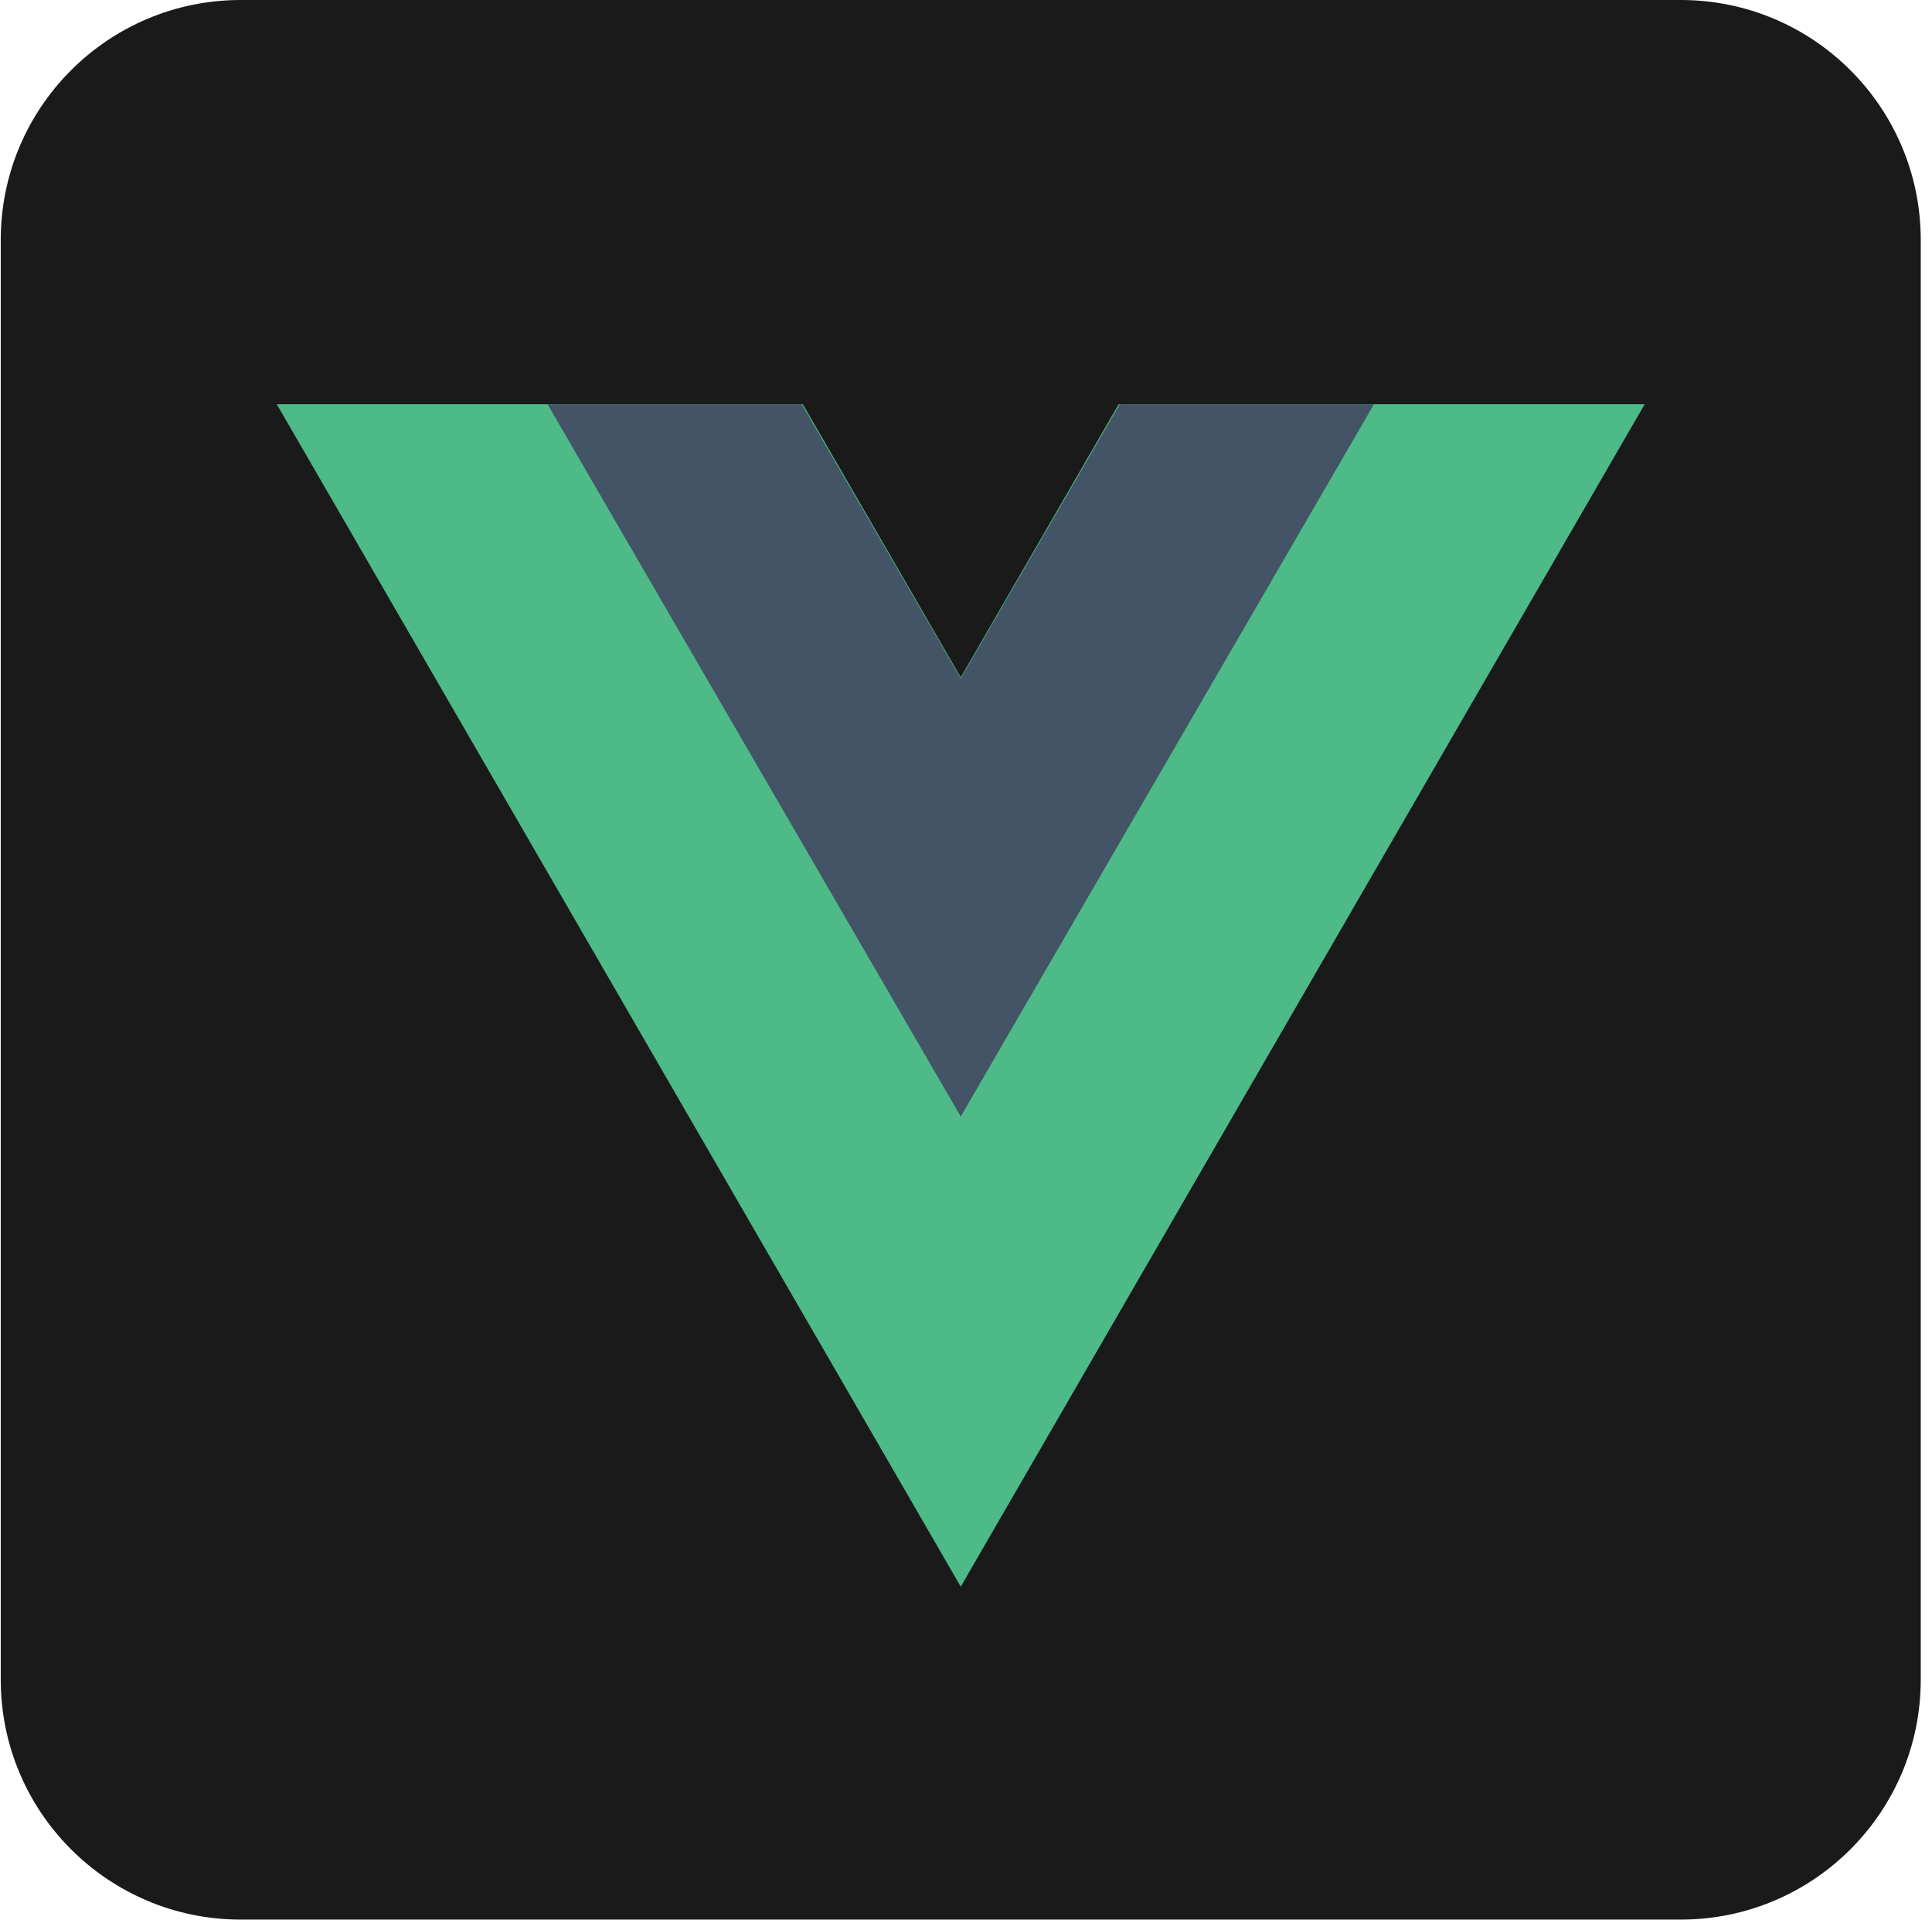
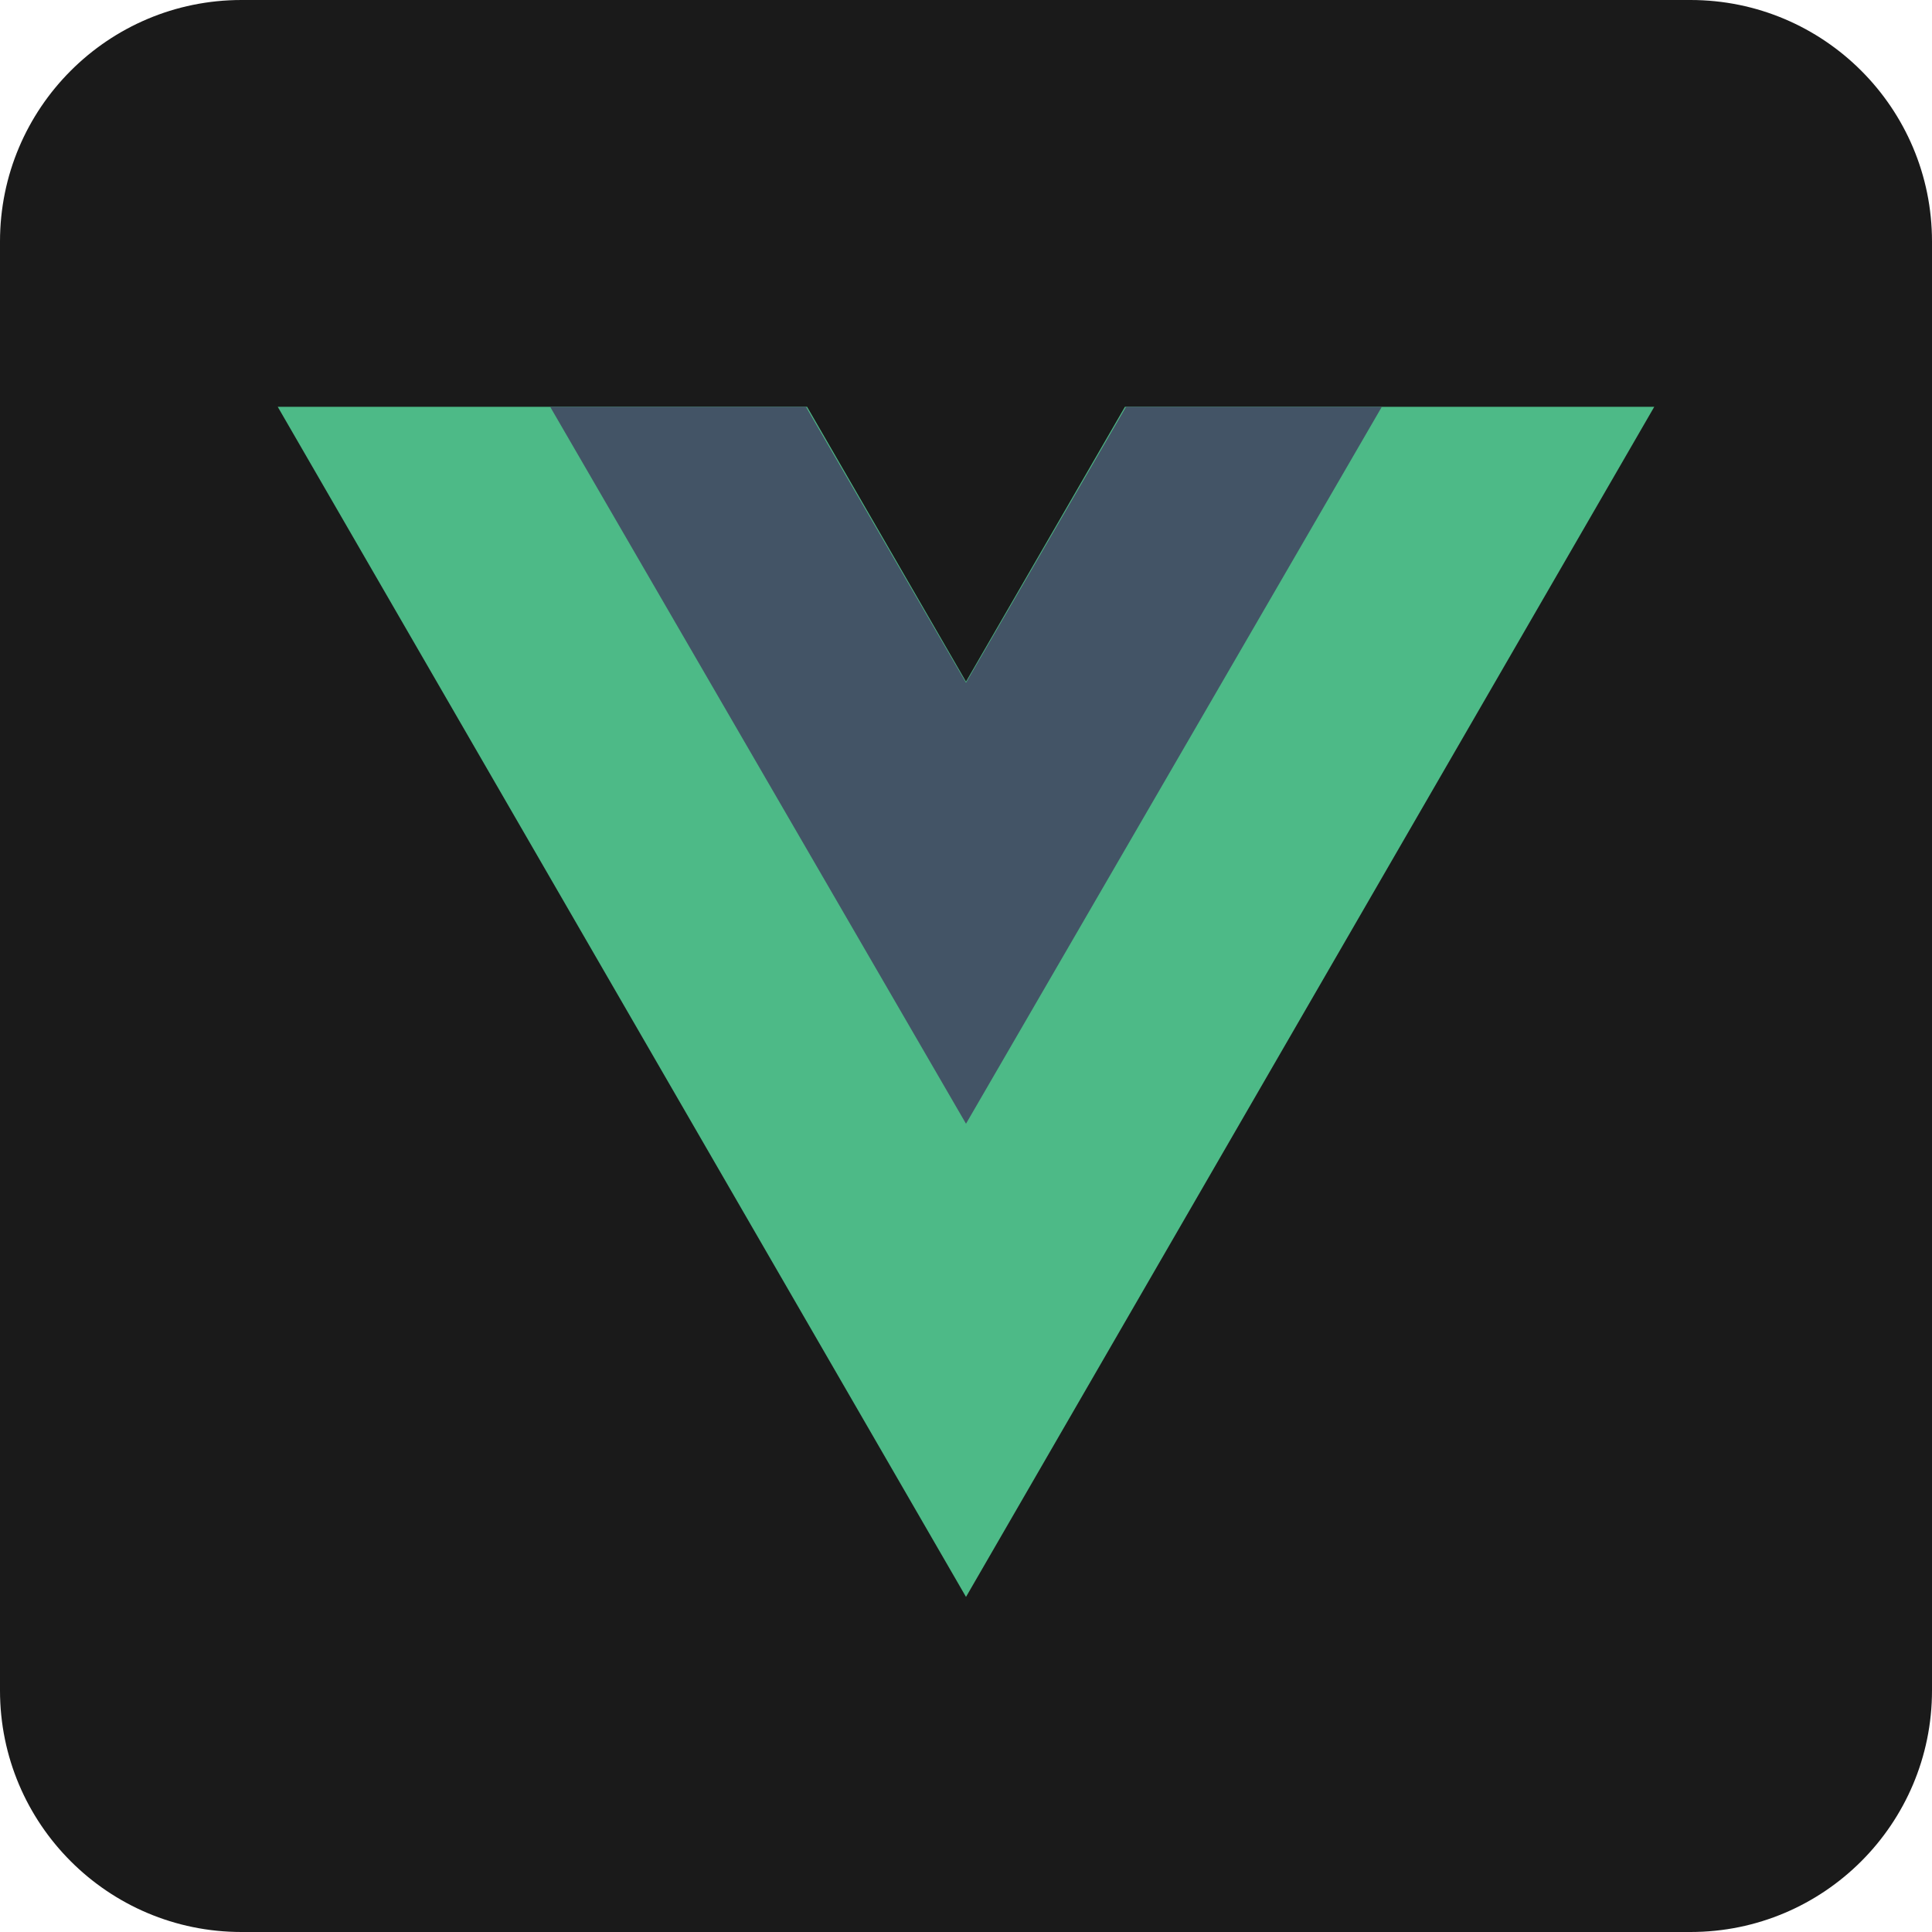
- <svg xmlns="http://www.w3.org/2000/svg" width="161" height="160" viewBox="0 0 161 160" fill="none">
-   <rect x="0.062" width="160" height="160" rx="20" fill="#1A1A1A" />
-   <path fill-rule="evenodd" clip-rule="evenodd" d="M93.226 33.688L80.062 56.45L66.899 33.688H23.062L80.062 132.25L137.062 33.688H93.226Z" fill="#4DBA87" />
-   <path fill-rule="evenodd" clip-rule="evenodd" d="M93.317 33.688L80.062 56.541L66.808 33.688H45.625L80.062 93.062L114.5 33.688H93.317Z" fill="#435466" />
+ <svg xmlns="http://www.w3.org/2000/svg" width="160" height="160" viewBox="0 0 160 160" fill="none">
+   <rect width="160" height="160" rx="20" fill="#1A1A1A" />
+   <path fill-rule="evenodd" clip-rule="evenodd" d="M93.164 33.688L80 56.45L66.837 33.688H23L80 132.25L137 33.688H93.164Z" fill="#4DBA87" />
+   <path fill-rule="evenodd" clip-rule="evenodd" d="M93.255 33.688L80 56.541L66.745 33.688H45.562L80 93.062L114.438 33.688H93.255Z" fill="#435466" />
</svg>
